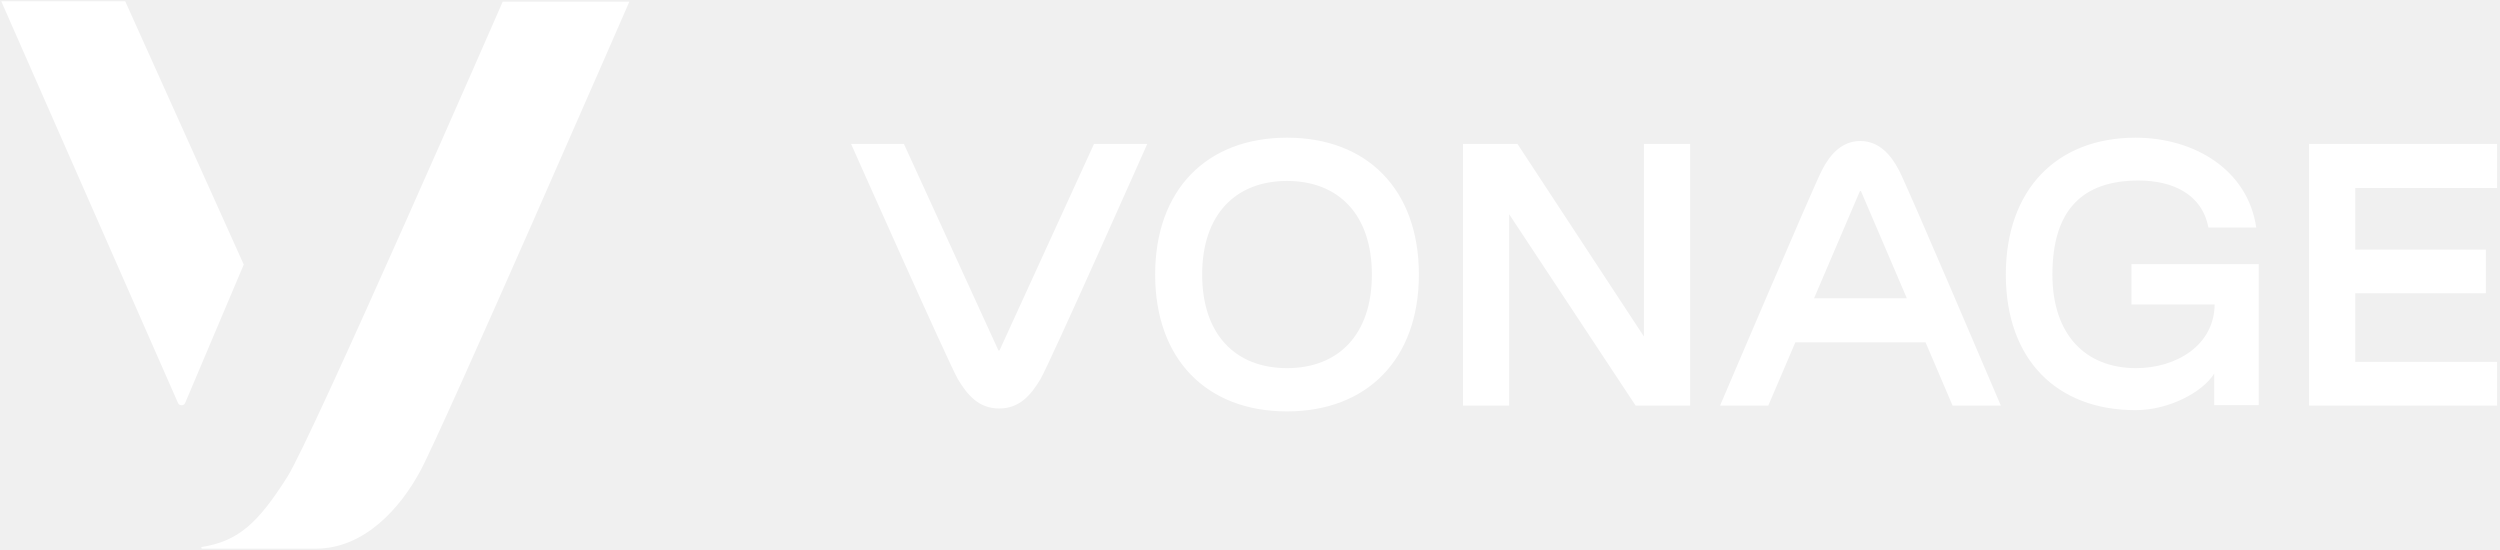
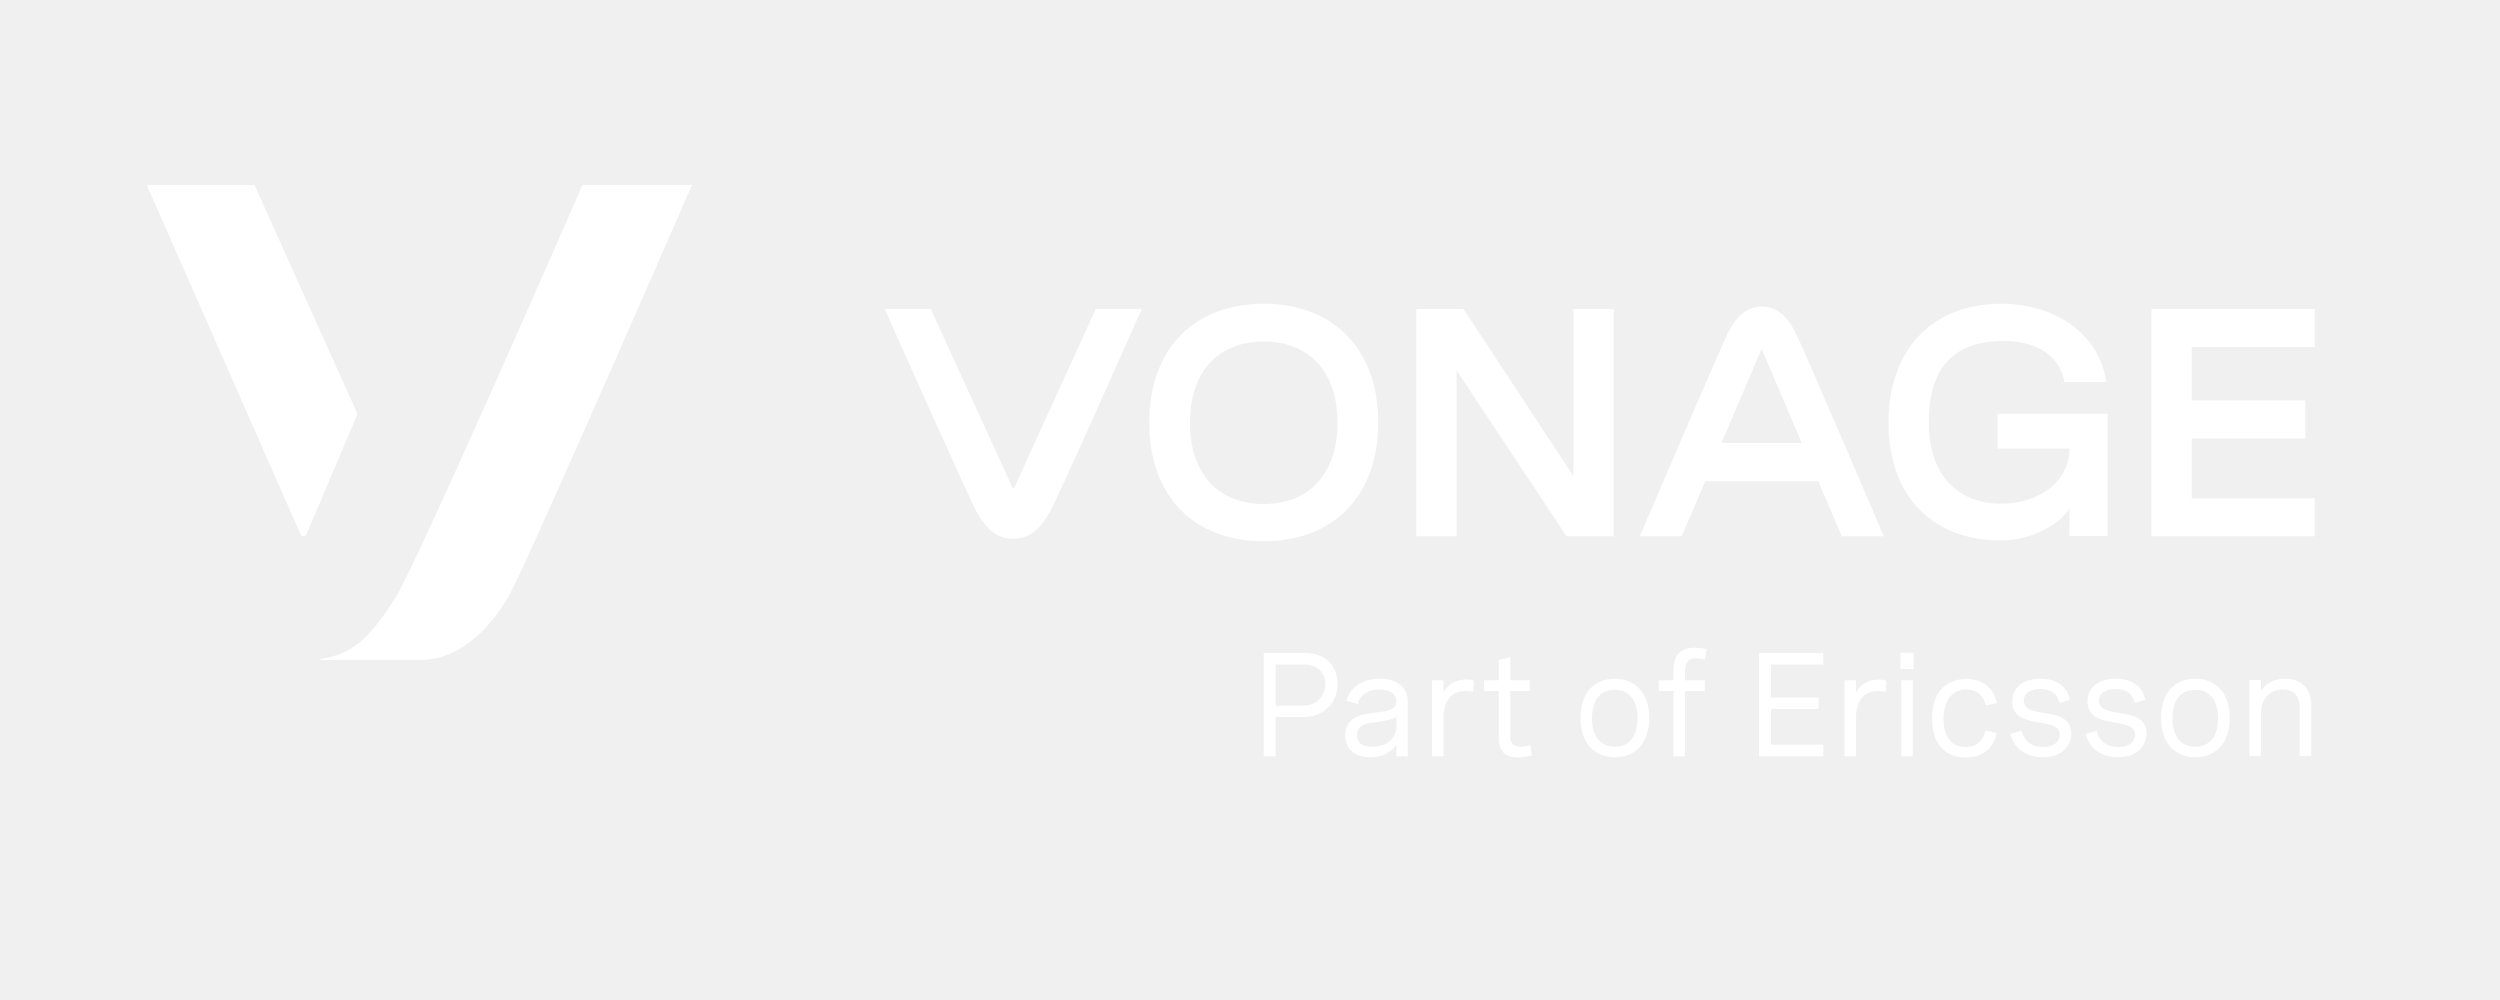
- <svg xmlns="http://www.w3.org/2000/svg" width="601" height="132" viewBox="0 0 601 132" fill="none">
-   <path d="M30.1 0.3H0.3L42.8 96.9C43.1 97.6 44.2 97.6 44.5 96.9L58.6 63.6L30.1 0.3ZM120.9 0.3C120.9 0.3 75.2 104.9 69.1 114.6C62 125.8 57.3 130.1 48.5 131.5C48.4 131.5 48.4 131.6 48.4 131.7C48.4 131.8 48.5 131.9 48.6 131.9H75.9C87.7 131.9 96.3 122 101 113.3C106.4 103.4 151.3 0.4 151.3 0.4H120.9V0.3ZM240.3 84.2C240.2 84.3 240 84.3 240 84.2L217.3 34.6H204.6C204.6 34.6 228 87.2 230.3 91.2C232.6 95 235.3 98.2 240.2 98.2C245.1 98.2 247.8 95 250.1 91.2C252.4 87.3 275.8 34.6 275.8 34.6H263L240.3 84.2ZM309.4 88.5C297.1 88.5 289 80.5 289 66C289 51.5 297.1 43.5 309.4 43.5C321.7 43.5 329.8 51.5 329.8 66C329.8 80.5 321.7 88.5 309.4 88.5ZM309.4 33.1C290.1 33.1 277.7 45.6 277.7 66C277.7 86.4 290.1 98.9 309.4 98.9C328.6 98.9 341.1 86.4 341.1 66C341.1 45.6 328.7 33.1 309.4 33.1ZM406.3 34.6V97.5H393.2L362.8 51.5V97.5H351.7V34.6H364.8L395.2 80.9V34.6H406.3ZM436.1 71.7L447.1 46C447.2 45.9 447.4 45.9 447.4 46L458.4 71.7H436.1ZM447.2 33.9C442.6 33.9 439.8 37.4 438 40.9C436.1 44.5 413.5 97.5 413.5 97.5H425.1L431.6 82.3H462.9L469.4 97.5H481C481 97.5 458.4 44.4 456.5 40.9C454.6 37.3 451.8 33.9 447.2 33.9ZM512.5 73.2H532.4C532.3 83 523.2 88.5 513.5 88.5C501.4 88.5 493.4 80.5 493.4 66C493.4 50.4 500.7 43.4 514.1 43.4C522.5 43.4 529.4 46.8 530.9 54.7H542.4C540.4 40.9 527.6 33.1 513.4 33.1C494.4 33.1 482.2 45.6 482.2 66C482.2 86.4 494.4 98.6 513.4 98.6C521.4 98.6 529.5 94.3 532.3 89.8V97.4H543V78V63.5H512.4V73.2H512.5ZM600.3 45.1V34.6H555.1V97.5H600.3V87H566.2V70.5H597.6V60H566.2V45.2H600.3V45.1Z" fill="white" />
+ <svg xmlns="http://www.w3.org/2000/svg" version="1.1" id="Layer_1" x="0px" y="0px" viewBox="0 0 1000 400" style="enable-background:new 0 0 1000 400;" xml:space="preserve">
+   <style type="text/css">
+ 	.st0{fill:#FFFFFF;}
+ </style>
+   <g>
+     <g>
+       <g>
+         <path class="st0" d="M101.8,74H58.7l61.5,139.7c0.5,1.1,2,1.1,2.4,0l20.4-48.1L101.8,74z" />
+         <path class="st0" d="M233,74c0,0-66,151.2-74.9,165.2c-10.3,16.2-17.1,22.4-29.7,24.4c-0.1,0-0.2,0.1-0.2,0.2     c0,0.1,0.1,0.2,0.2,0.2h39.5c17.1,0,29.4-14.3,36.3-26.9C211.9,222.9,276.8,74,276.8,74H233z" />
+       </g>
+       <g>
+         <path class="st0" d="M405.6,195.3c-0.1,0.2-0.4,0.2-0.5,0l-32.8-71.7h-18.4c0,0,33.8,76.1,37.1,81.8c3.3,5.6,7.3,10.1,14.3,10.1     c7,0,11-4.6,14.3-10.1c3.4-5.7,37.1-81.8,37.1-81.8h-18.4L405.6,195.3z" />
+         <path class="st0" d="M505.5,121.5c-27.9,0-45.8,18.1-45.8,47.5c0,29.5,17.9,47.5,45.8,47.5c27.8,0,45.8-18.1,45.8-47.5     C551.3,139.6,533.3,121.5,505.5,121.5z M505.5,201.6c-17.8,0-29.5-11.6-29.5-32.5c0-20.9,11.7-32.5,29.5-32.5     c17.7,0,29.5,11.6,29.5,32.5C535,190,523.2,201.6,505.5,201.6z" />
+         <path class="st0" d="M645.5,123.6v90.9h-18.9l-44-66.4v66.4h-16.1v-90.9h18.9l44,66.9v-66.9H645.5z" />
+         <path class="st0" d="M704.7,122.6c-6.6,0-10.7,5-13.3,10.1c-2.7,5.2-35.5,81.8-35.5,81.8h16.8l9.4-22h45.2l9.4,22h16.8     c0,0-32.7-76.7-35.5-81.8C715.4,127.6,711.3,122.6,704.7,122.6z M688.6,177.2l15.8-37.1c0.1-0.2,0.4-0.2,0.5,0l15.8,37.1H688.6z" />
+         <path class="st0" d="M799,179.4h28.8c-0.1,14.1-13.3,22.1-27.3,22.1c-17.5,0-29-11.6-29-32.5c0-22.6,10.6-32.6,30-32.6     c12.1,0,22.2,5,24.3,16.4h16.7c-2.9-20-21.3-31.3-42-31.3c-27.4,0-45.1,18.1-45.1,47.5c0,29.5,17.6,47.2,45.1,47.2     c11.6,0,23.2-6.2,27.3-12.8l-0.1,11h15.4v-28v-20.9H799V179.4z" />
+         <polygon class="st0" points="925.9,138.8 925.9,123.6 860.6,123.6 860.6,214.5 925.9,214.5 925.9,199.3 876.7,199.3 876.7,175.4      922.1,175.4 922.1,160.2 876.7,160.2 876.7,138.8    " />
+       </g>
+     </g>
+   </g>
+   <g>
+     <path class="st0" d="M522.1,261.2h-16.6v41.3h4.8v-15.7h10.8c8.3,0,13.9-5.4,13.9-13.3C534.9,266,529.9,261.2,522.1,261.2z    M510.3,265.8h11.1c5.3,0,8.7,3,8.7,7.9c0,5.1-3.7,8.6-9.2,8.6h-10.6V265.8z" />
+     <path class="st0" d="M551.9,271.5c-6.7,0-11.4,3-13.2,8.4l-0.1,0.4l4.4,1.3l0.1-0.3c1.2-3.6,4.2-5.5,8.7-5.5c4.3,0,6.7,1.7,6.7,4.7   c0,3.3-3.1,3.9-8,4.5l-0.2,0c-5.4,0.7-12.2,1.6-12.2,9.1c0,5.5,3.7,8.8,9.9,8.8c3.3,0,7.7-0.9,10.5-4.9v4.5h4.6v-21.6   C563.2,275,559,271.5,551.9,271.5z M558.6,286.8v3.7c0,4.9-3.9,8.2-9.8,8.2c-4,0-6-1.6-6-4.7c0-4.1,3.7-4.6,7.9-5.2l0.2,0   C553.9,288.3,556.7,287.9,558.6,286.8z" />
+     <path class="st0" d="M586.6,271.8c-4.3,0-7.5,1.9-9.2,5.3v-5h-4.6v30.4h4.6v-15.4c0-6.9,3.2-10.7,9-10.7c0.8,0,1.6,0.1,2.5,0.2   l0.4,0.1l0.3-4.4l-0.3-0.1C588.4,271.9,587.5,271.8,586.6,271.8z" />
+     <path class="st0" d="M611.8,298.2c-1.3,0.3-2.5,0.5-3.5,0.5c-3.7,0-4.2-2.1-4.2-4.5v-17.8h7.8v-4.3h-7.8v-9.3l-4.6,1.2v8.1h-5.9   v4.3h5.9v18.7c0,1.9,0,7.9,7.6,7.9c1.6,0,3.5-0.3,5.3-0.8l0.3-0.1l-0.5-4L611.8,298.2z" />
+     <path class="st0" d="M645.9,271.5c-8.5,0-13.7,6-13.7,15.7c0,9.7,5.3,15.7,13.7,15.7c8.5,0,13.8-6,13.8-15.7   C659.7,277.5,654.4,271.5,645.9,271.5z M645.9,298.7c-5.8,0-9.1-4.2-9.1-11.4c0-7.3,3.3-11.4,9.1-11.4c5.8,0,9.1,4.2,9.1,11.4   C655,294.5,651.7,298.7,645.9,298.7z" />
+     <path class="st0" d="M678,259.1c-5.8,0-8.6,2.9-8.6,8.9v4.1h-5.9v4.3h5.9v26.1h4.6v-26.1h7.9v-4.3h-7.9v-3.6c0-3.6,1.4-5.2,4.5-5.2   c1,0,2,0.2,3.1,0.5l0.4,0.1l0.6-4.2l-0.3-0.1C681,259.3,679.5,259.1,678,259.1z" />
+     <polygon class="st0" points="703.6,302.5 729.3,302.5 729.3,297.9 708.4,297.9 708.4,283.6 727.4,283.6 727.4,279 708.4,279    708.4,265.8 729.3,265.8 729.3,261.2 703.6,261.2  " />
+     <path class="st0" d="M751.6,271.8c-4.3,0-7.5,1.9-9.2,5.3v-5h-4.6v30.4h4.6v-15.4c0-6.9,3.2-10.7,9-10.7c0.8,0,1.6,0.1,2.5,0.2   l0.4,0.1l0.3-4.4l-0.3-0.1C753.3,271.9,752.4,271.8,751.6,271.8z" />
+     <rect x="760.5" y="272.1" class="st0" width="4.6" height="30.4" />
+     <rect x="760.2" y="261.1" class="st0" width="5.2" height="6.5" />
+     <path class="st0" d="M786.5,275.8c4.1,0,6.8,2.1,7.7,6l0.1,0.4l4.5-1l-0.1-0.4c-1.5-5.9-5.8-9.2-12.2-9.2   c-8.6,0-13.7,5.9-13.7,15.8c0,9.8,5,15.6,13.5,15.6c6.4,0,10.9-3.4,12.3-9.4l0.1-0.4l-4.5-1l-0.1,0.4c-1,4-3.7,6.2-7.8,6.2   c-5.7,0-8.9-4-8.9-11.3C777.6,280,780.9,275.8,786.5,275.8z" />
+     <path class="st0" d="M817.6,285.2c-4.3-0.7-8.1-1.4-8.1-4.9c0-2.9,2.4-4.7,6.6-4.7c4.1,0,6.6,1.7,7.6,5.2l0.1,0.4l4.2-1.3l-0.1-0.4   c-1.3-5.2-5.5-8-11.7-8c-7,0-11.3,3.5-11.3,9.1c0,6.5,5.7,7.5,10.8,8.4l0.2,0c4.3,0.8,8,1.4,8,4.9c0,3-2.6,4.9-6.7,4.9   c-4.4,0-7.5-2.2-8.5-6.1l-0.1-0.4l-4.4,1.3l0.1,0.4c1.4,5.5,6.3,8.9,12.8,8.9c6.8,0,11.4-3.8,11.4-9.5   C828.5,287,822.7,286,817.6,285.2z" />
+     <path class="st0" d="M847.7,285.2c-4.3-0.7-8.1-1.4-8.1-4.9c0-2.9,2.4-4.7,6.6-4.7c4.1,0,6.6,1.7,7.6,5.2l0.1,0.4l4.2-1.3l-0.1-0.4   c-1.3-5.2-5.5-8-11.7-8c-7,0-11.3,3.5-11.3,9.1c0,6.5,5.7,7.5,10.8,8.4l0.2,0c4.3,0.8,8,1.4,8,4.9c0,3-2.6,4.9-6.7,4.9   c-4.4,0-7.5-2.2-8.5-6.1l-0.1-0.4l-4.4,1.3l0.1,0.4c1.4,5.5,6.3,8.9,12.8,8.9c6.8,0,11.4-3.8,11.4-9.5   C858.6,287,852.8,286,847.7,285.2z" />
+     <path class="st0" d="M878.1,271.5c-8.5,0-13.7,6-13.7,15.7c0,9.7,5.3,15.7,13.7,15.7c8.5,0,13.8-6,13.8-15.7   C891.9,277.5,886.6,271.5,878.1,271.5z M878.1,298.7c-5.8,0-9.1-4.2-9.1-11.4c0-7.3,3.3-11.4,9.1-11.4c5.8,0,9.1,4.2,9.1,11.4   C887.3,294.5,883.9,298.7,878.1,298.7z" />
+     <path class="st0" d="M914,271.5c-4.4,0-7.6,1.7-9.6,5v-4.5h-4.6v30.4h4.6v-17.2c0-5.6,3.5-9.4,8.8-9.4c5.6,0,6.7,4.2,6.7,7.7v18.9   h4.6v-20.3C924.5,275.5,920.6,271.5,914,271.5z" />
+   </g>
</svg>
